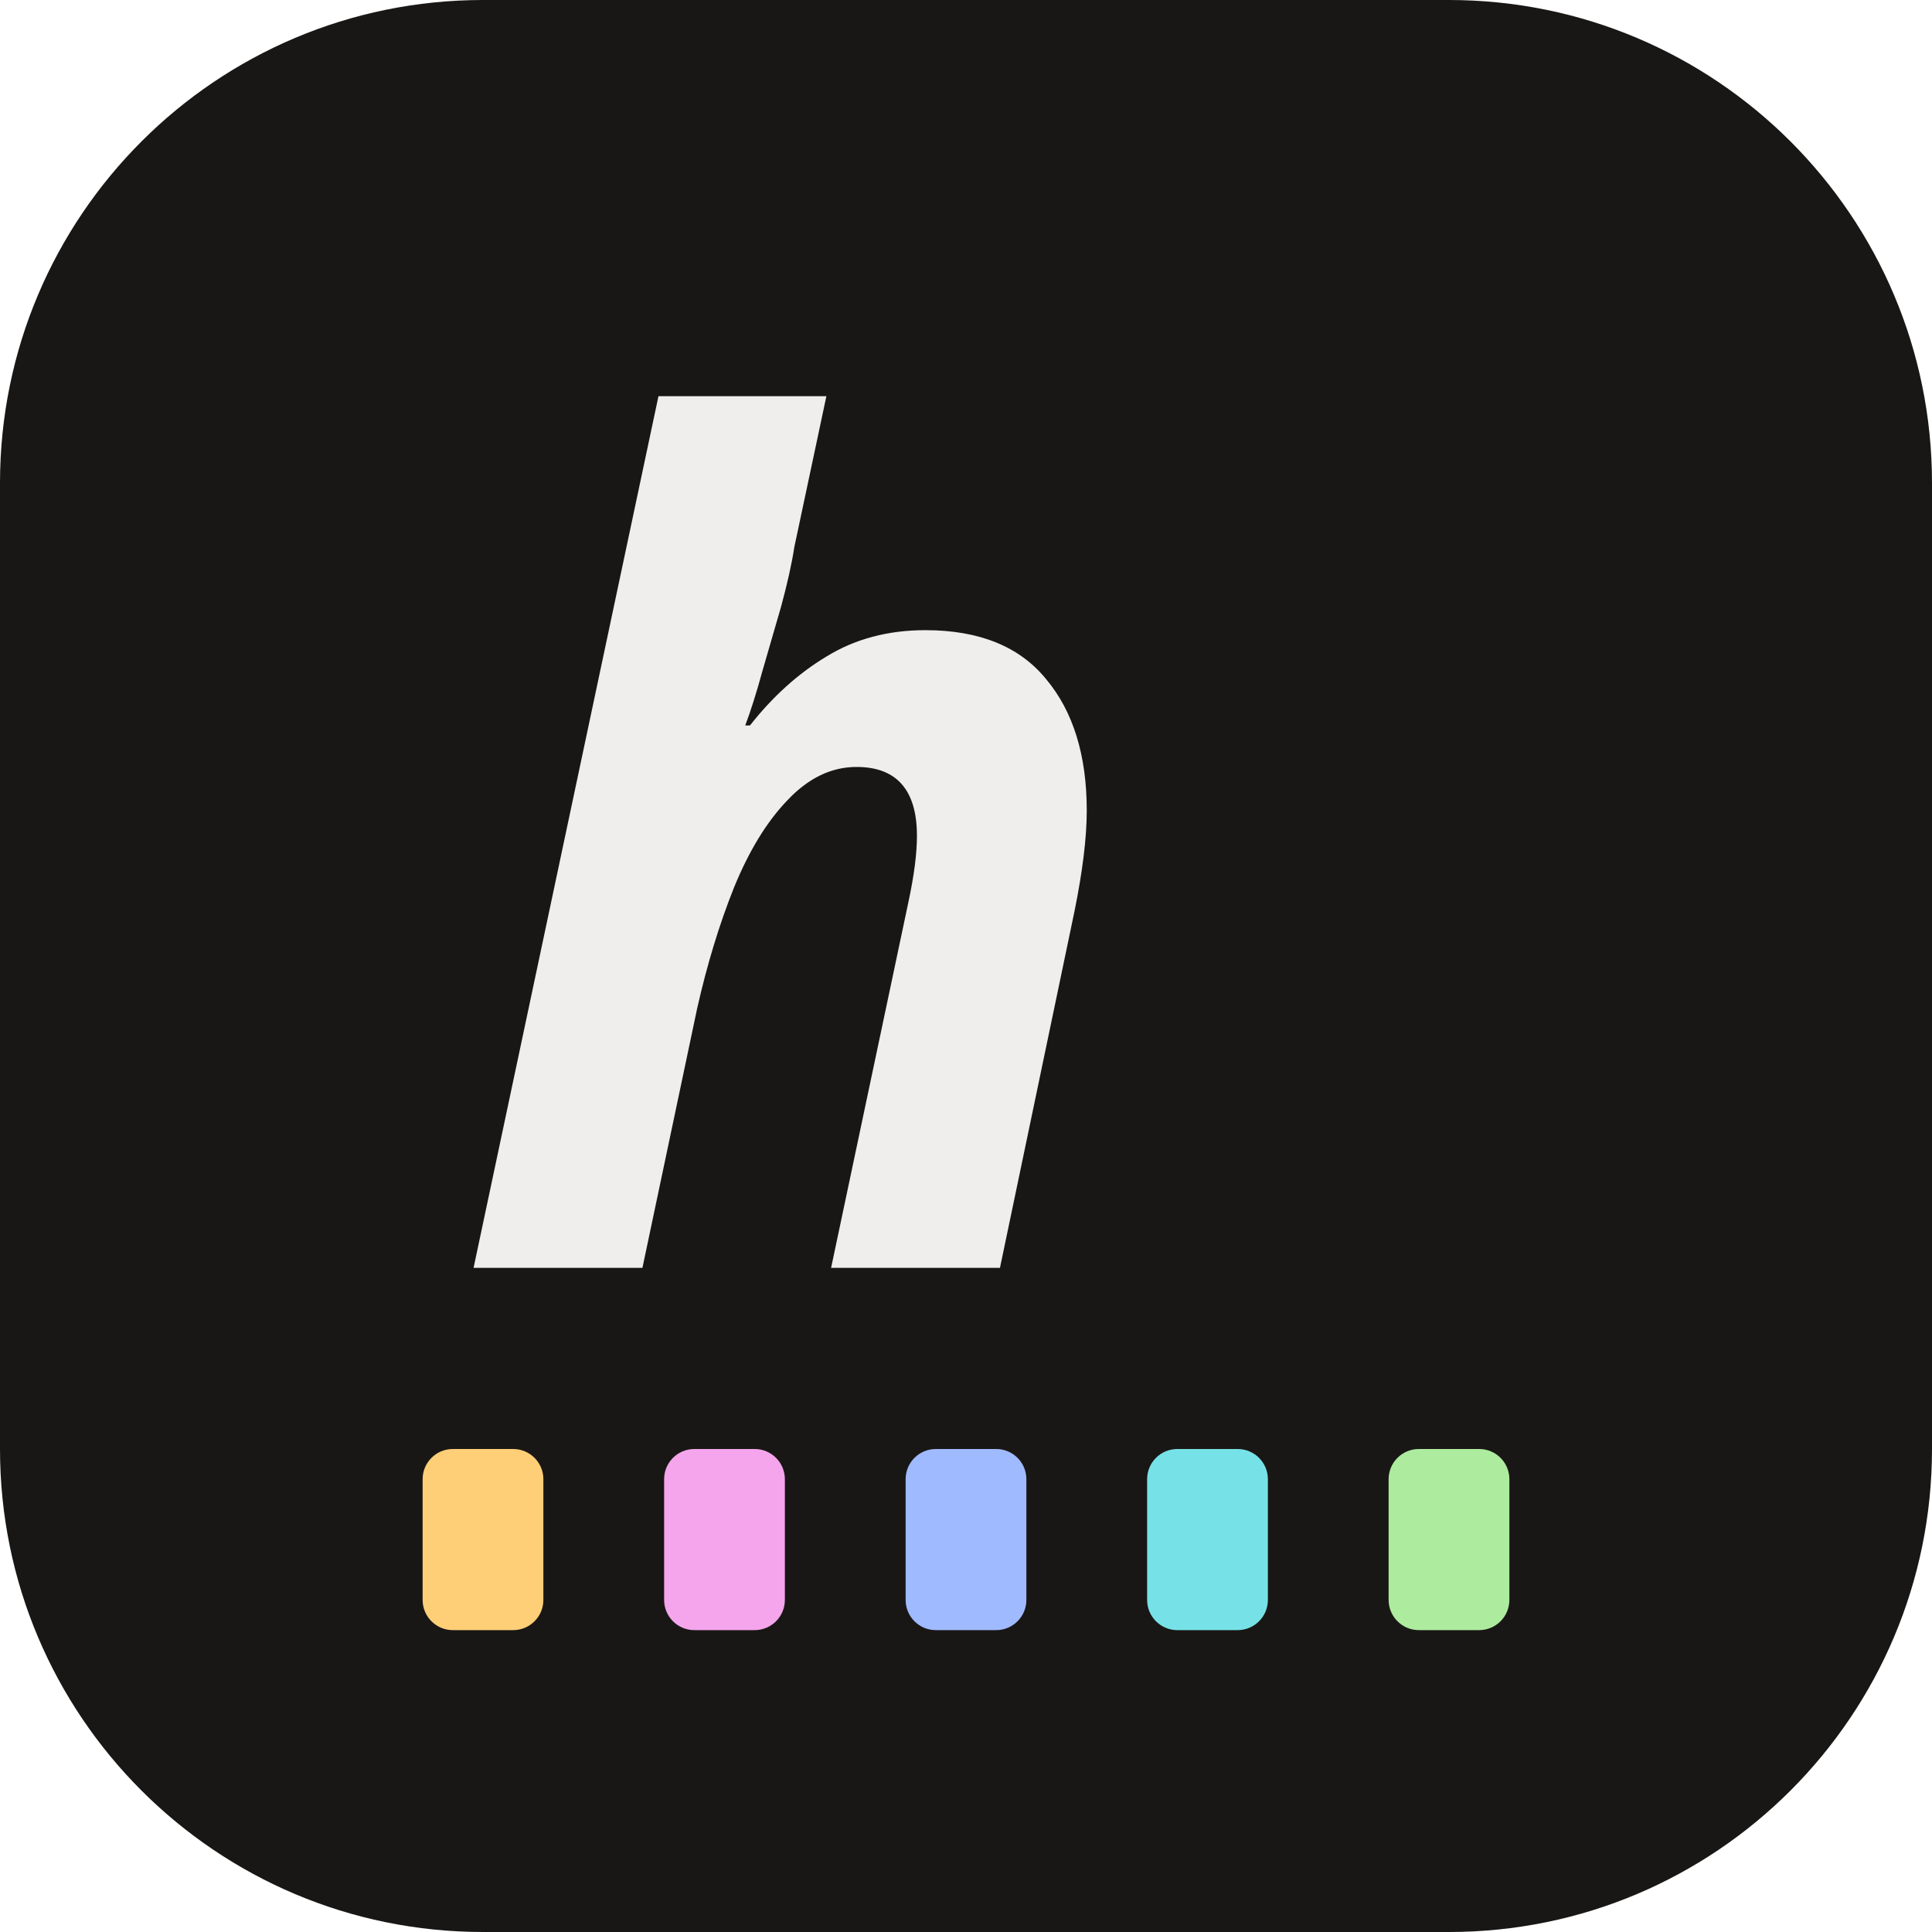
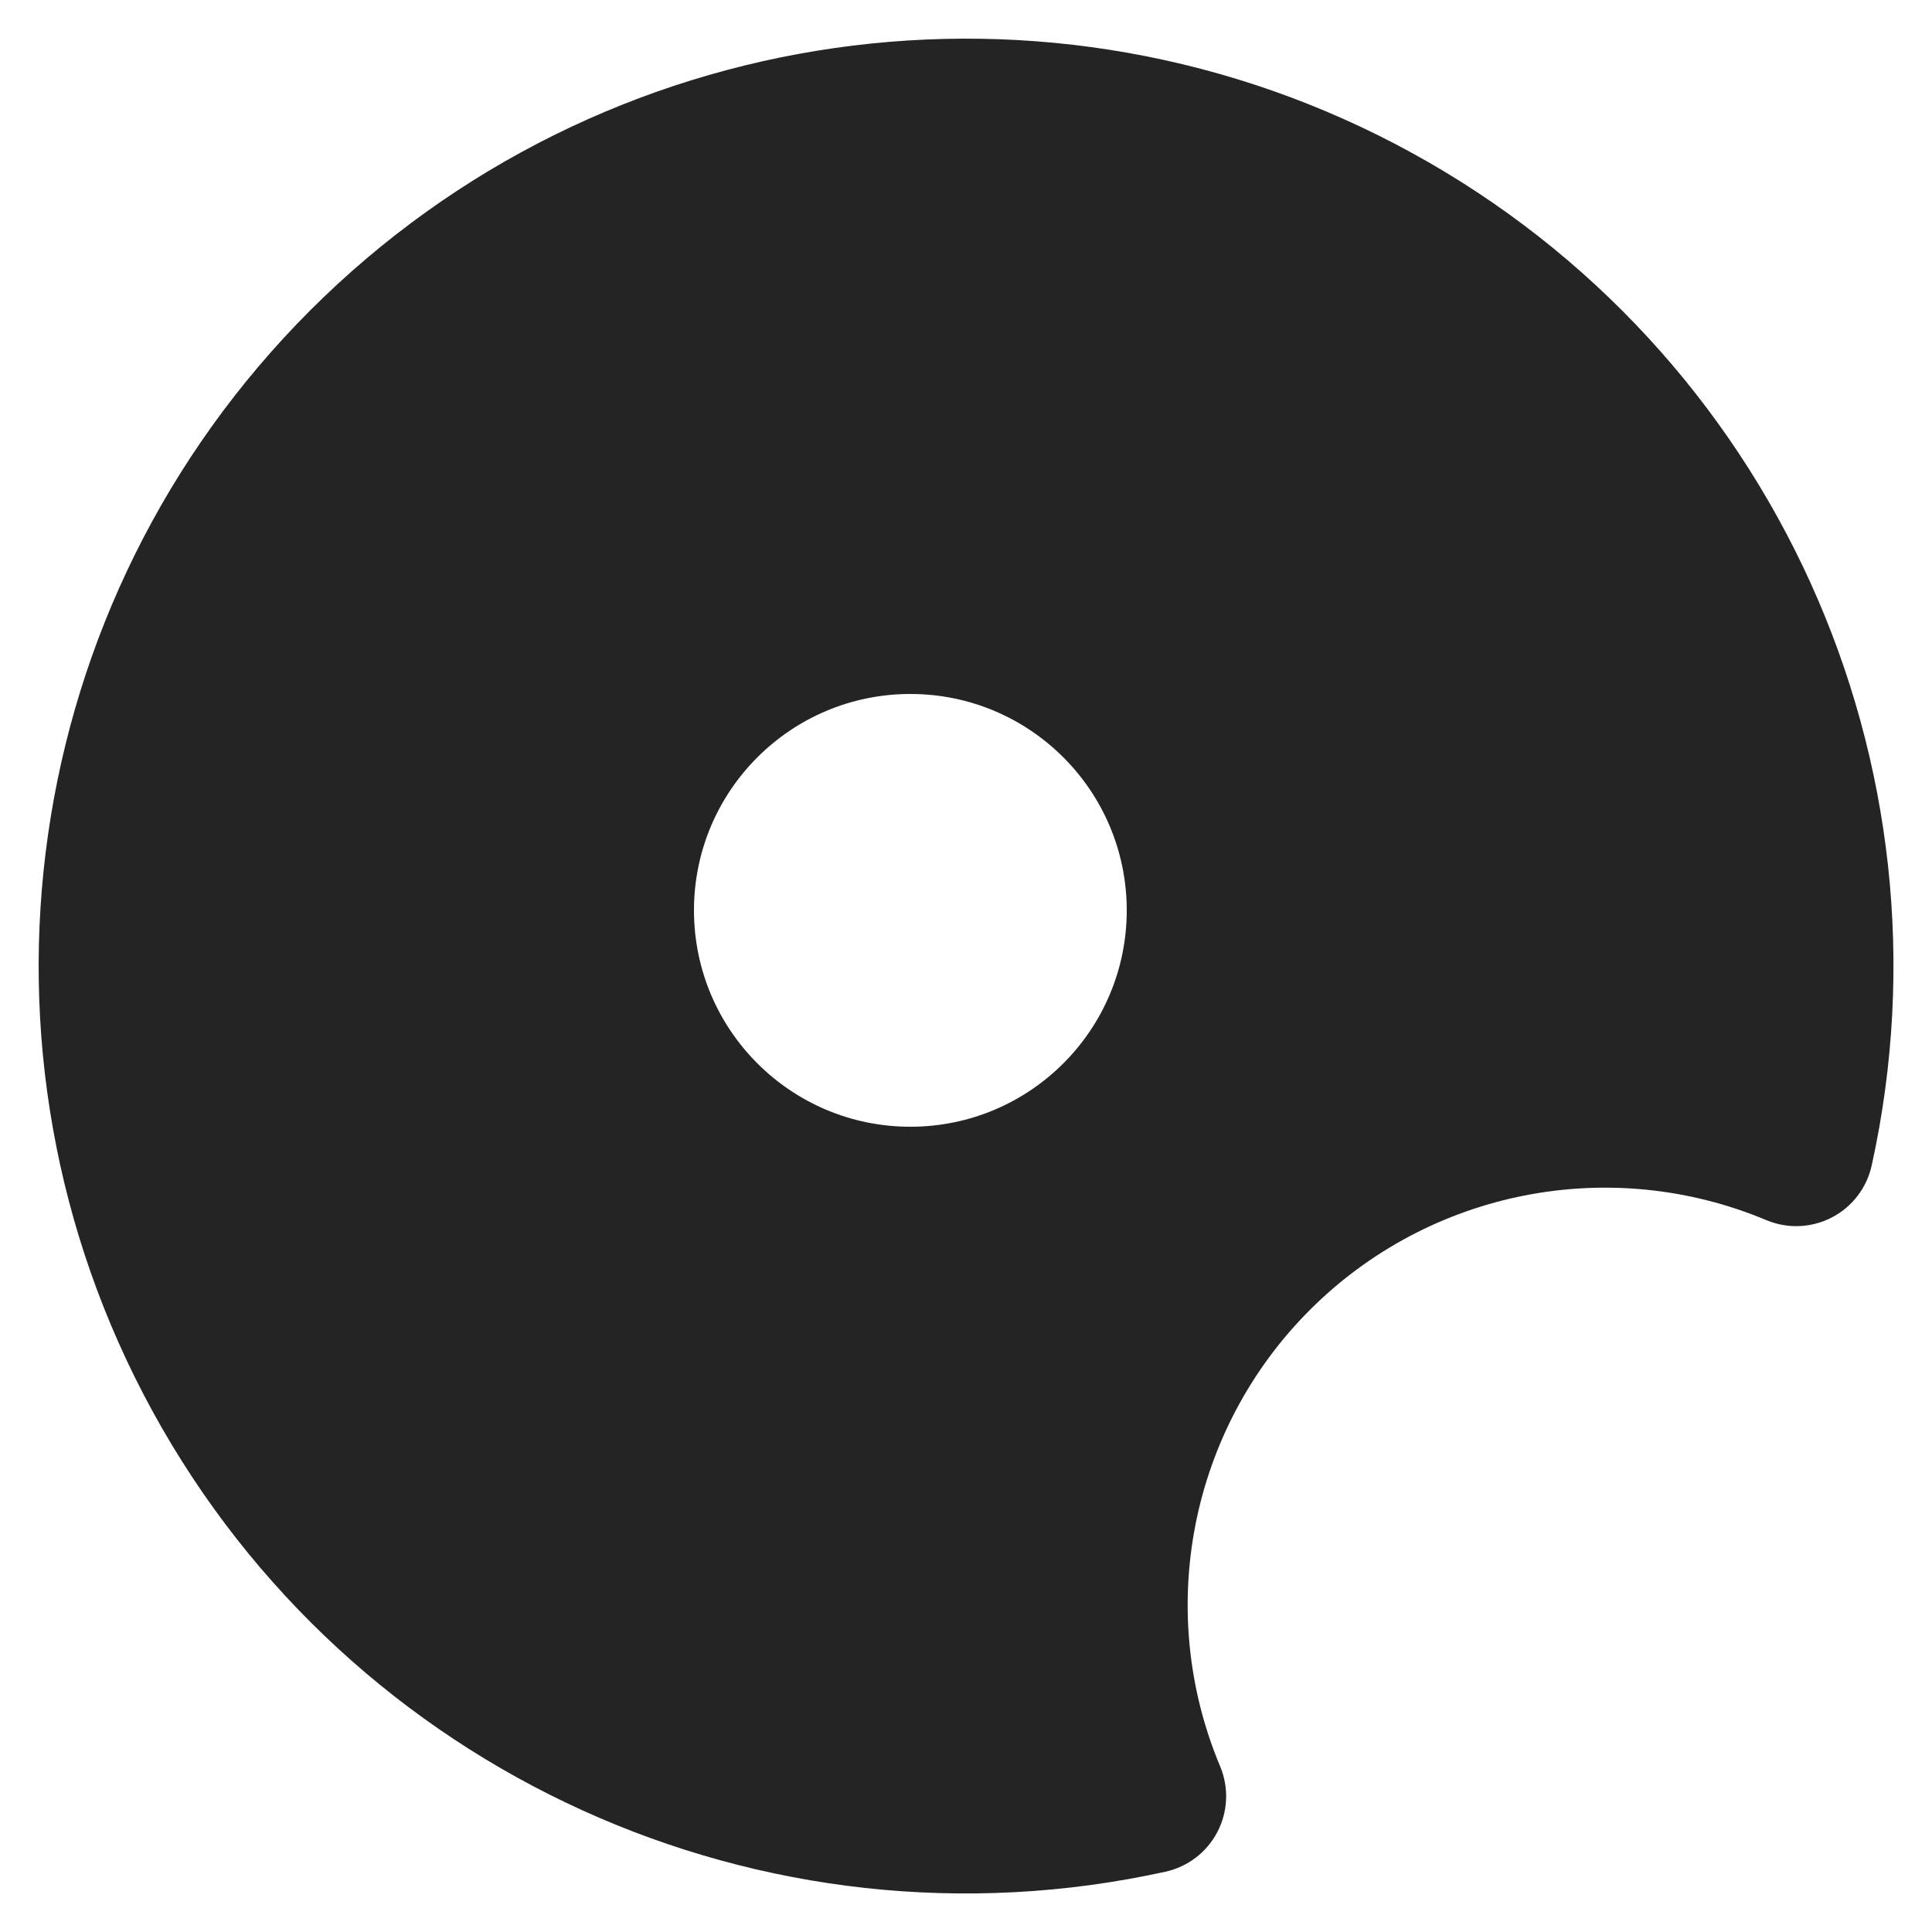
- <svg xmlns="http://www.w3.org/2000/svg" viewBox="0 0 32 32">
-   <rect width="32" height="32" rx="8" fill="#191715" />
-   <text x="7.5" y="21" fill="#f0eeec" font-family="Kanit, system-ui, sans-serif" font-style="italic" font-weight="900" font-size="19">h</text>
-   <rect x="7" y="24" width="2" height="3" rx=".5" fill="#ffcf77" />
-   <rect x="11" y="24" width="2" height="3" rx=".5" fill="#f4a5ec" />
-   <rect x="15" y="24" width="2" height="3" rx=".5" fill="#a0baff" />
-   <rect x="19" y="24" width="2" height="3" rx=".5" fill="#76e2e7" />
-   <rect x="23" y="24" width="2" height="3" rx=".5" fill="#adeb9f" />
+ <svg xmlns="http://www.w3.org/2000/svg" viewBox="3.5 3.5 25 25">
+   <style>path{fill:#242424}@media (prefers-color-scheme:dark){path{fill:#dedede}}</style>
+   <path fill-rule="evenodd" d="M27.72 18.58A12 12 0 1 0 18.58 27.72A1 1 0 0 0 19.29 26.36A5.4 5.4 0 0 1 26.36 19.29A1 1 0 0 0 27.72 18.58ZM12.48 15.28a2.8 2.8 0 1 0 5.6 0a2.8 2.8 0 1 0 -5.6 0Z" />
</svg>
